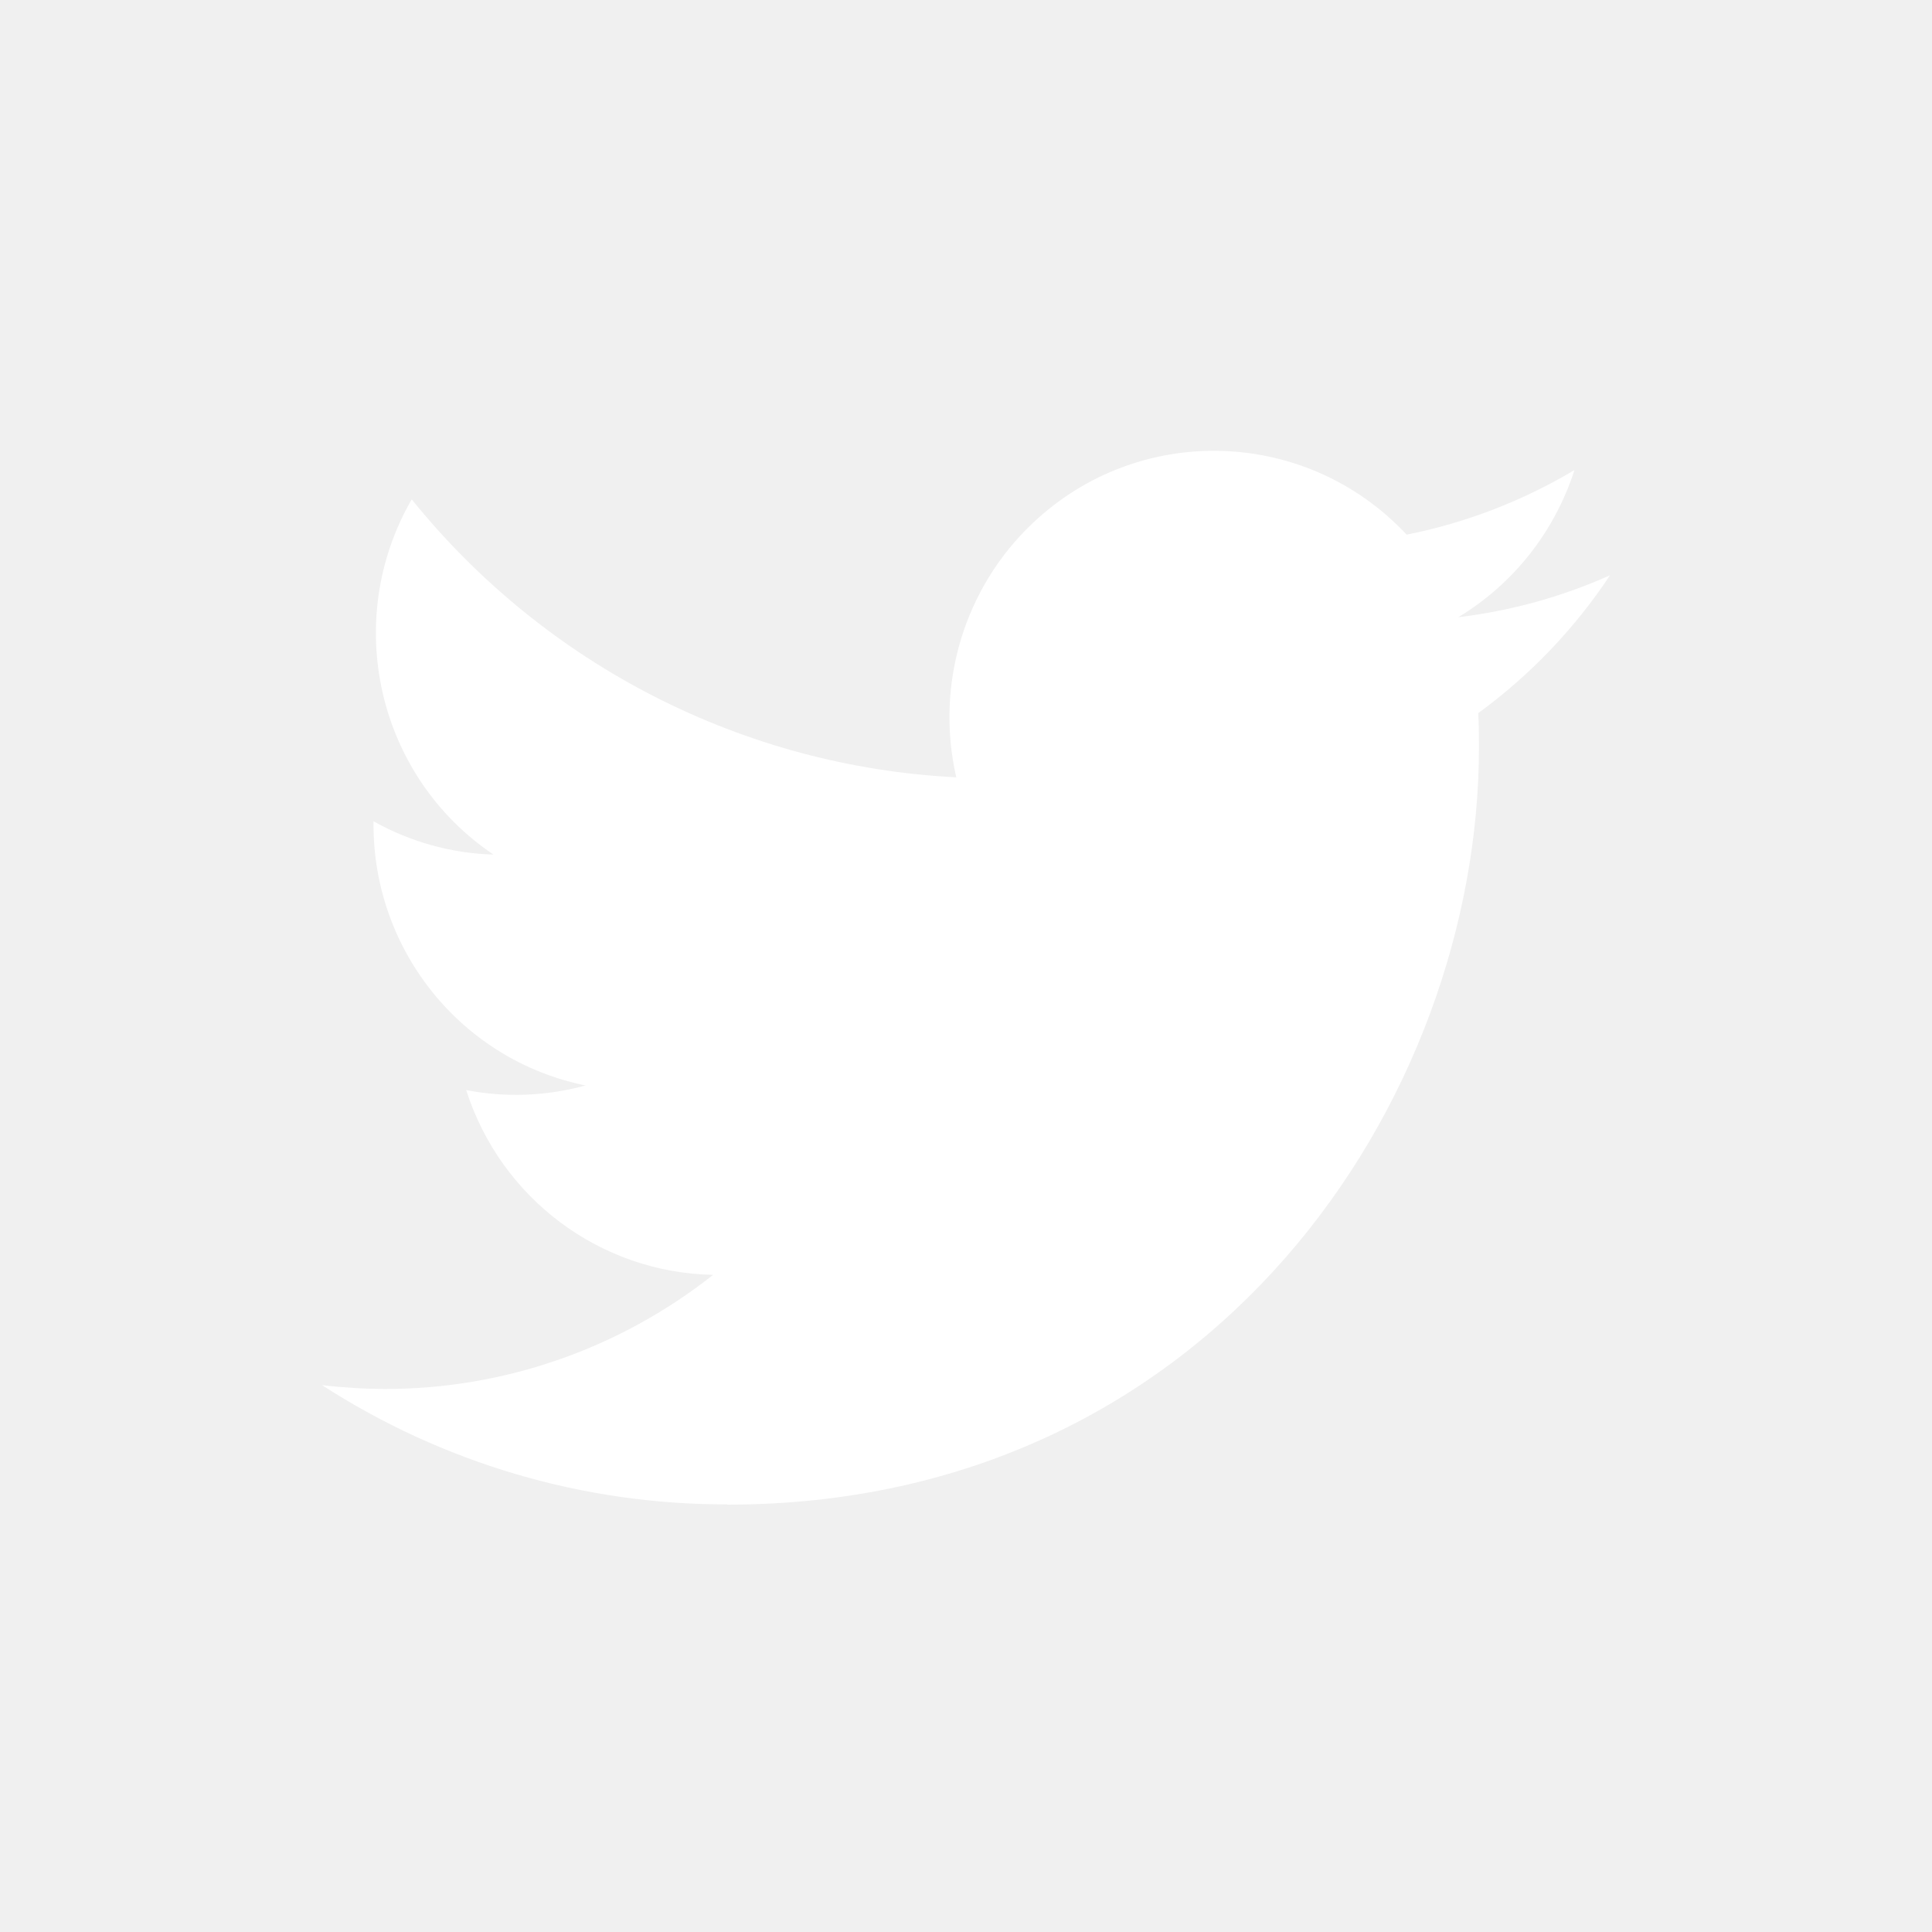
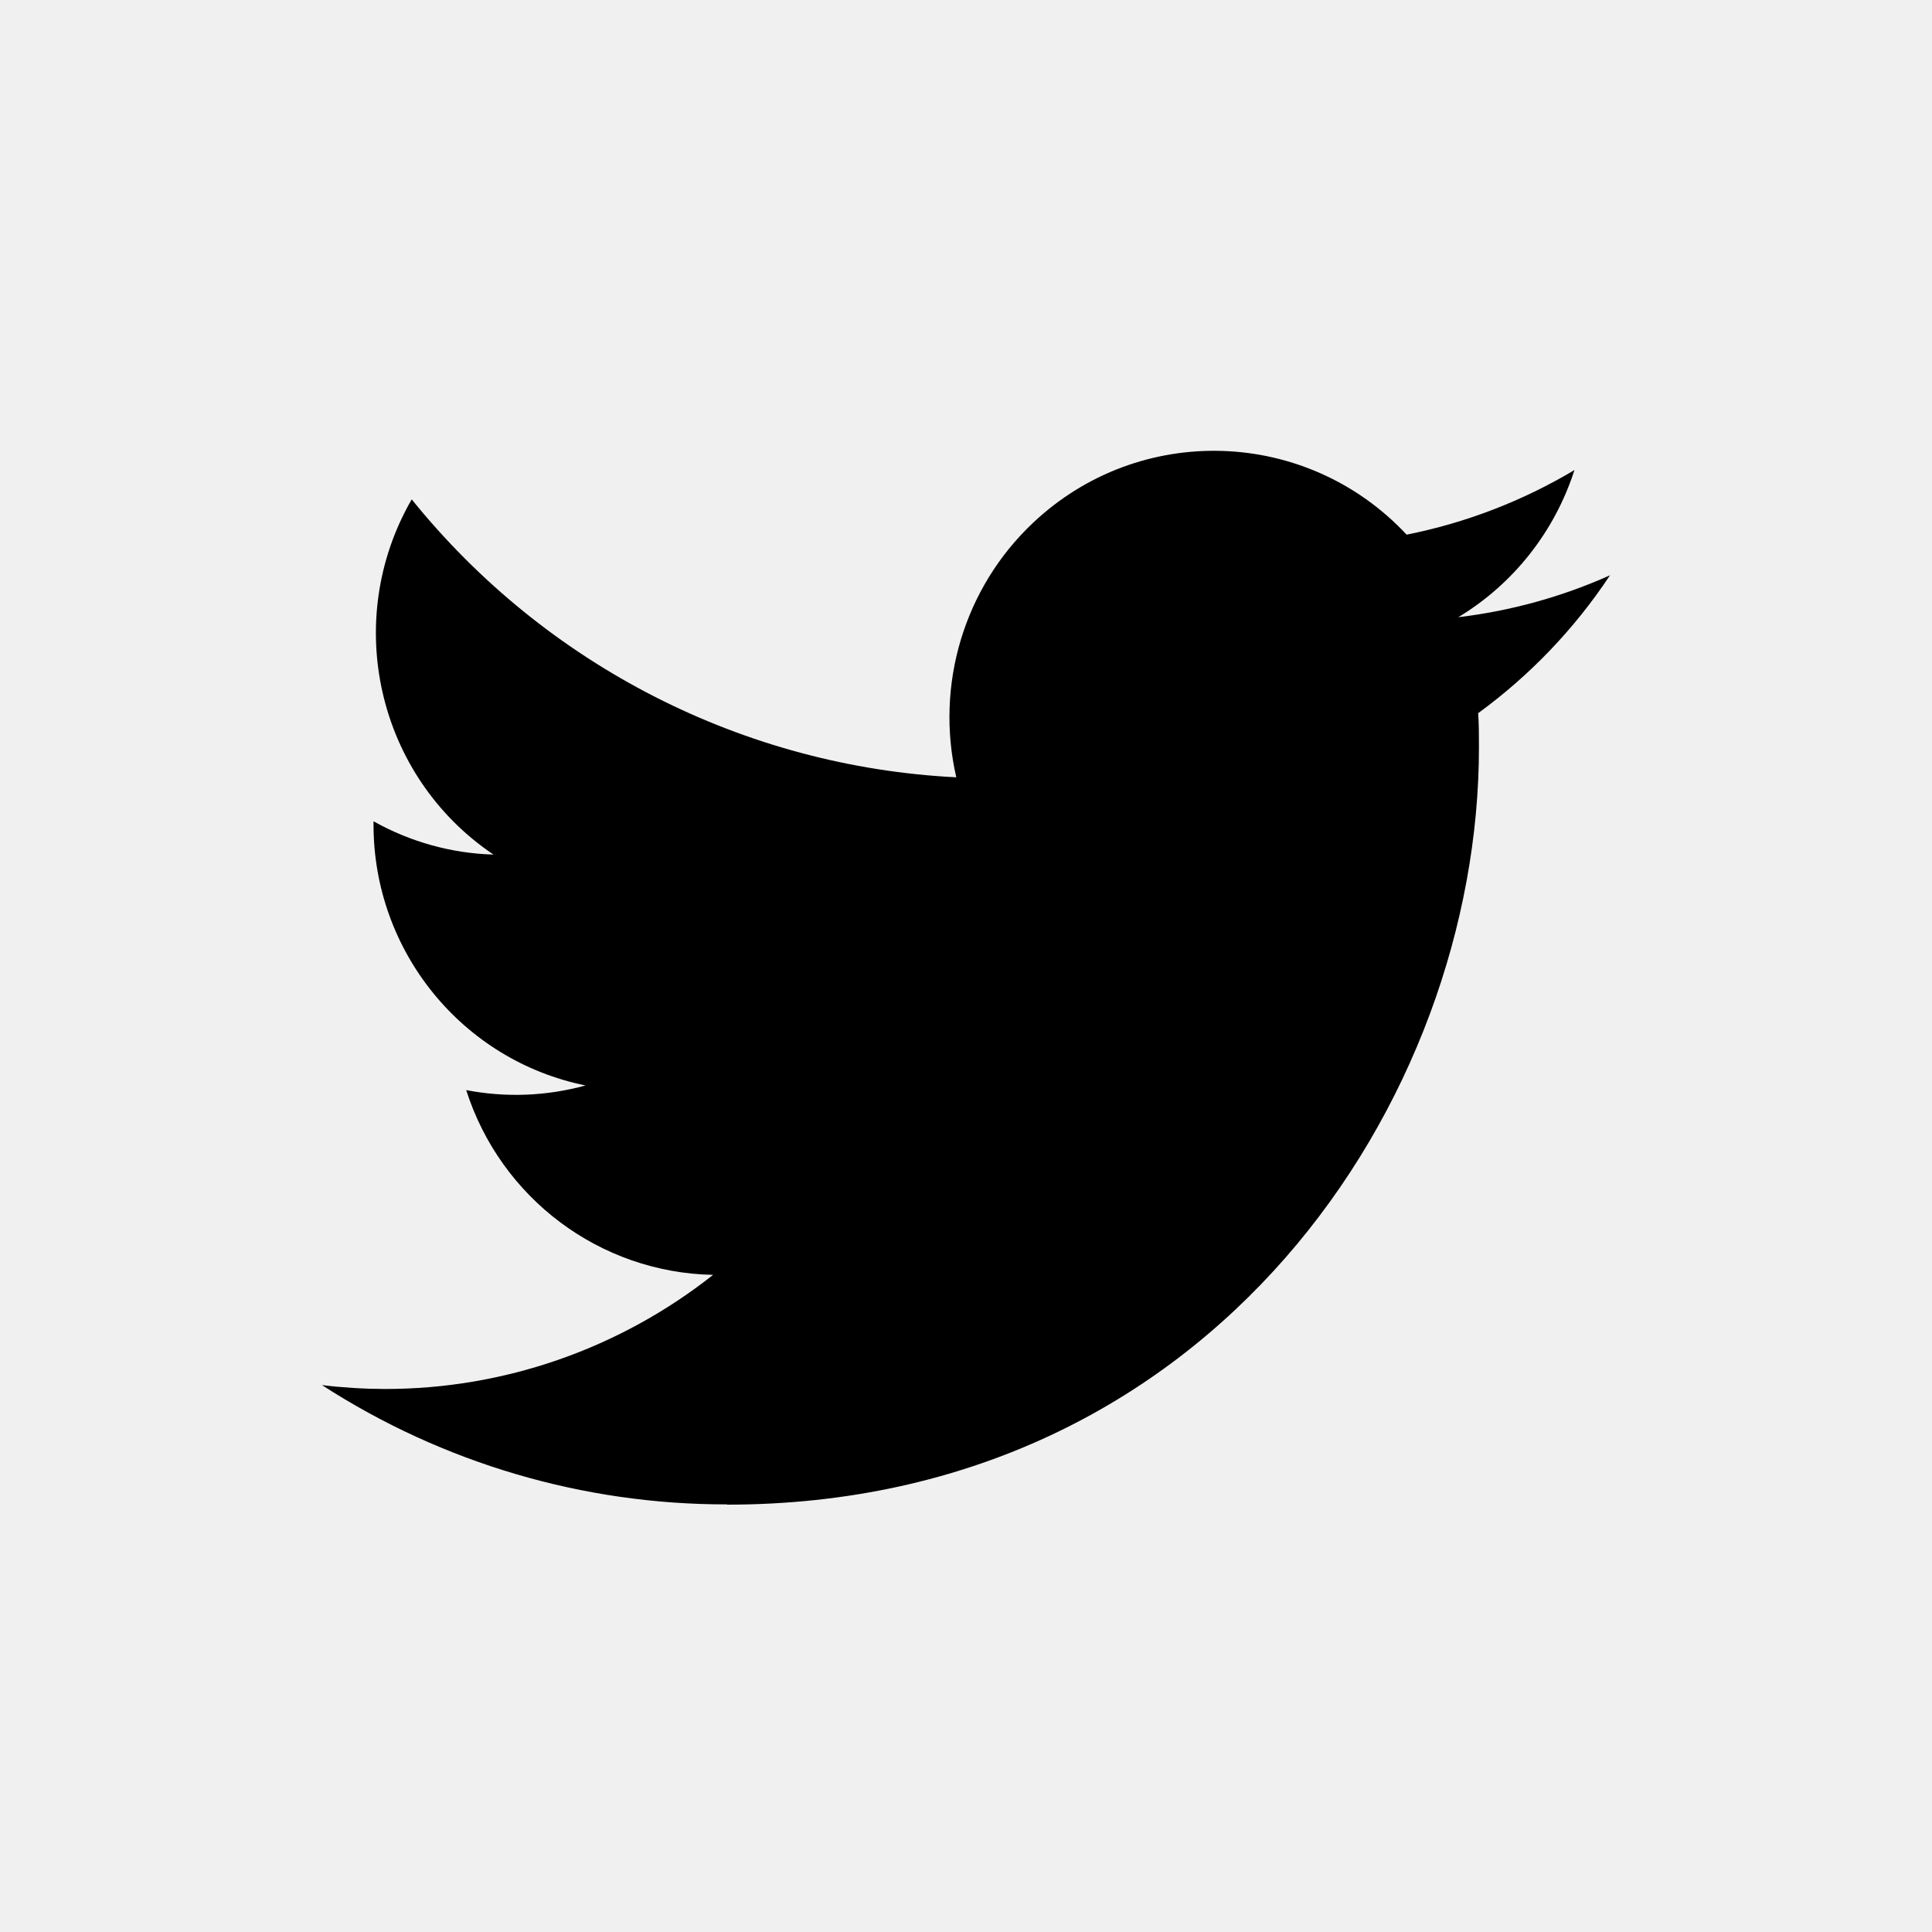
<svg xmlns="http://www.w3.org/2000/svg" width="30" height="30" viewBox="0 0 30 30" fill="none">
-   <path d="M22.953 11.074C22.965 11.251 22.965 11.429 22.965 11.608C22.965 17.067 18.837 23.364 11.29 23.364V23.36C9.06 23.364 6.877 22.721 5 21.508C5.324 21.547 5.65 21.567 5.977 21.568C7.824 21.57 9.619 20.945 11.073 19.796C9.317 19.762 7.777 18.61 7.239 16.927C7.854 17.046 8.488 17.021 9.092 16.855C7.178 16.466 5.8 14.773 5.8 12.806C5.8 12.788 5.8 12.771 5.8 12.753C6.371 13.073 7.009 13.251 7.663 13.27C5.86 12.057 5.304 9.642 6.393 7.754C8.476 10.335 11.55 11.904 14.849 12.07C14.519 10.635 14.97 9.131 16.036 8.123C17.689 6.558 20.288 6.639 21.842 8.302C22.761 8.119 23.642 7.78 24.448 7.299C24.141 8.255 23.5 9.068 22.644 9.584C23.457 9.487 24.252 9.268 25 8.933C24.449 9.765 23.755 10.489 22.953 11.074Z" fill="white" />
+   <path d="M22.953 11.074C22.965 11.251 22.965 11.429 22.965 11.608C22.965 17.067 18.837 23.364 11.29 23.364V23.36C9.06 23.364 6.877 22.721 5 21.508C5.324 21.547 5.65 21.567 5.977 21.568C7.824 21.57 9.619 20.945 11.073 19.796C9.317 19.762 7.777 18.61 7.239 16.927C7.854 17.046 8.488 17.021 9.092 16.855C7.178 16.466 5.8 14.773 5.8 12.806C5.8 12.788 5.8 12.771 5.8 12.753C6.371 13.073 7.009 13.251 7.663 13.27C5.86 12.057 5.304 9.642 6.393 7.754C8.476 10.335 11.55 11.904 14.849 12.07C14.519 10.635 14.97 9.131 16.036 8.123C17.689 6.558 20.288 6.639 21.842 8.302C22.761 8.119 23.642 7.78 24.448 7.299C24.141 8.255 23.5 9.068 22.644 9.584C23.457 9.487 24.252 9.268 25 8.933C24.449 9.765 23.755 10.489 22.953 11.074Z" fill="black" />
</svg>
